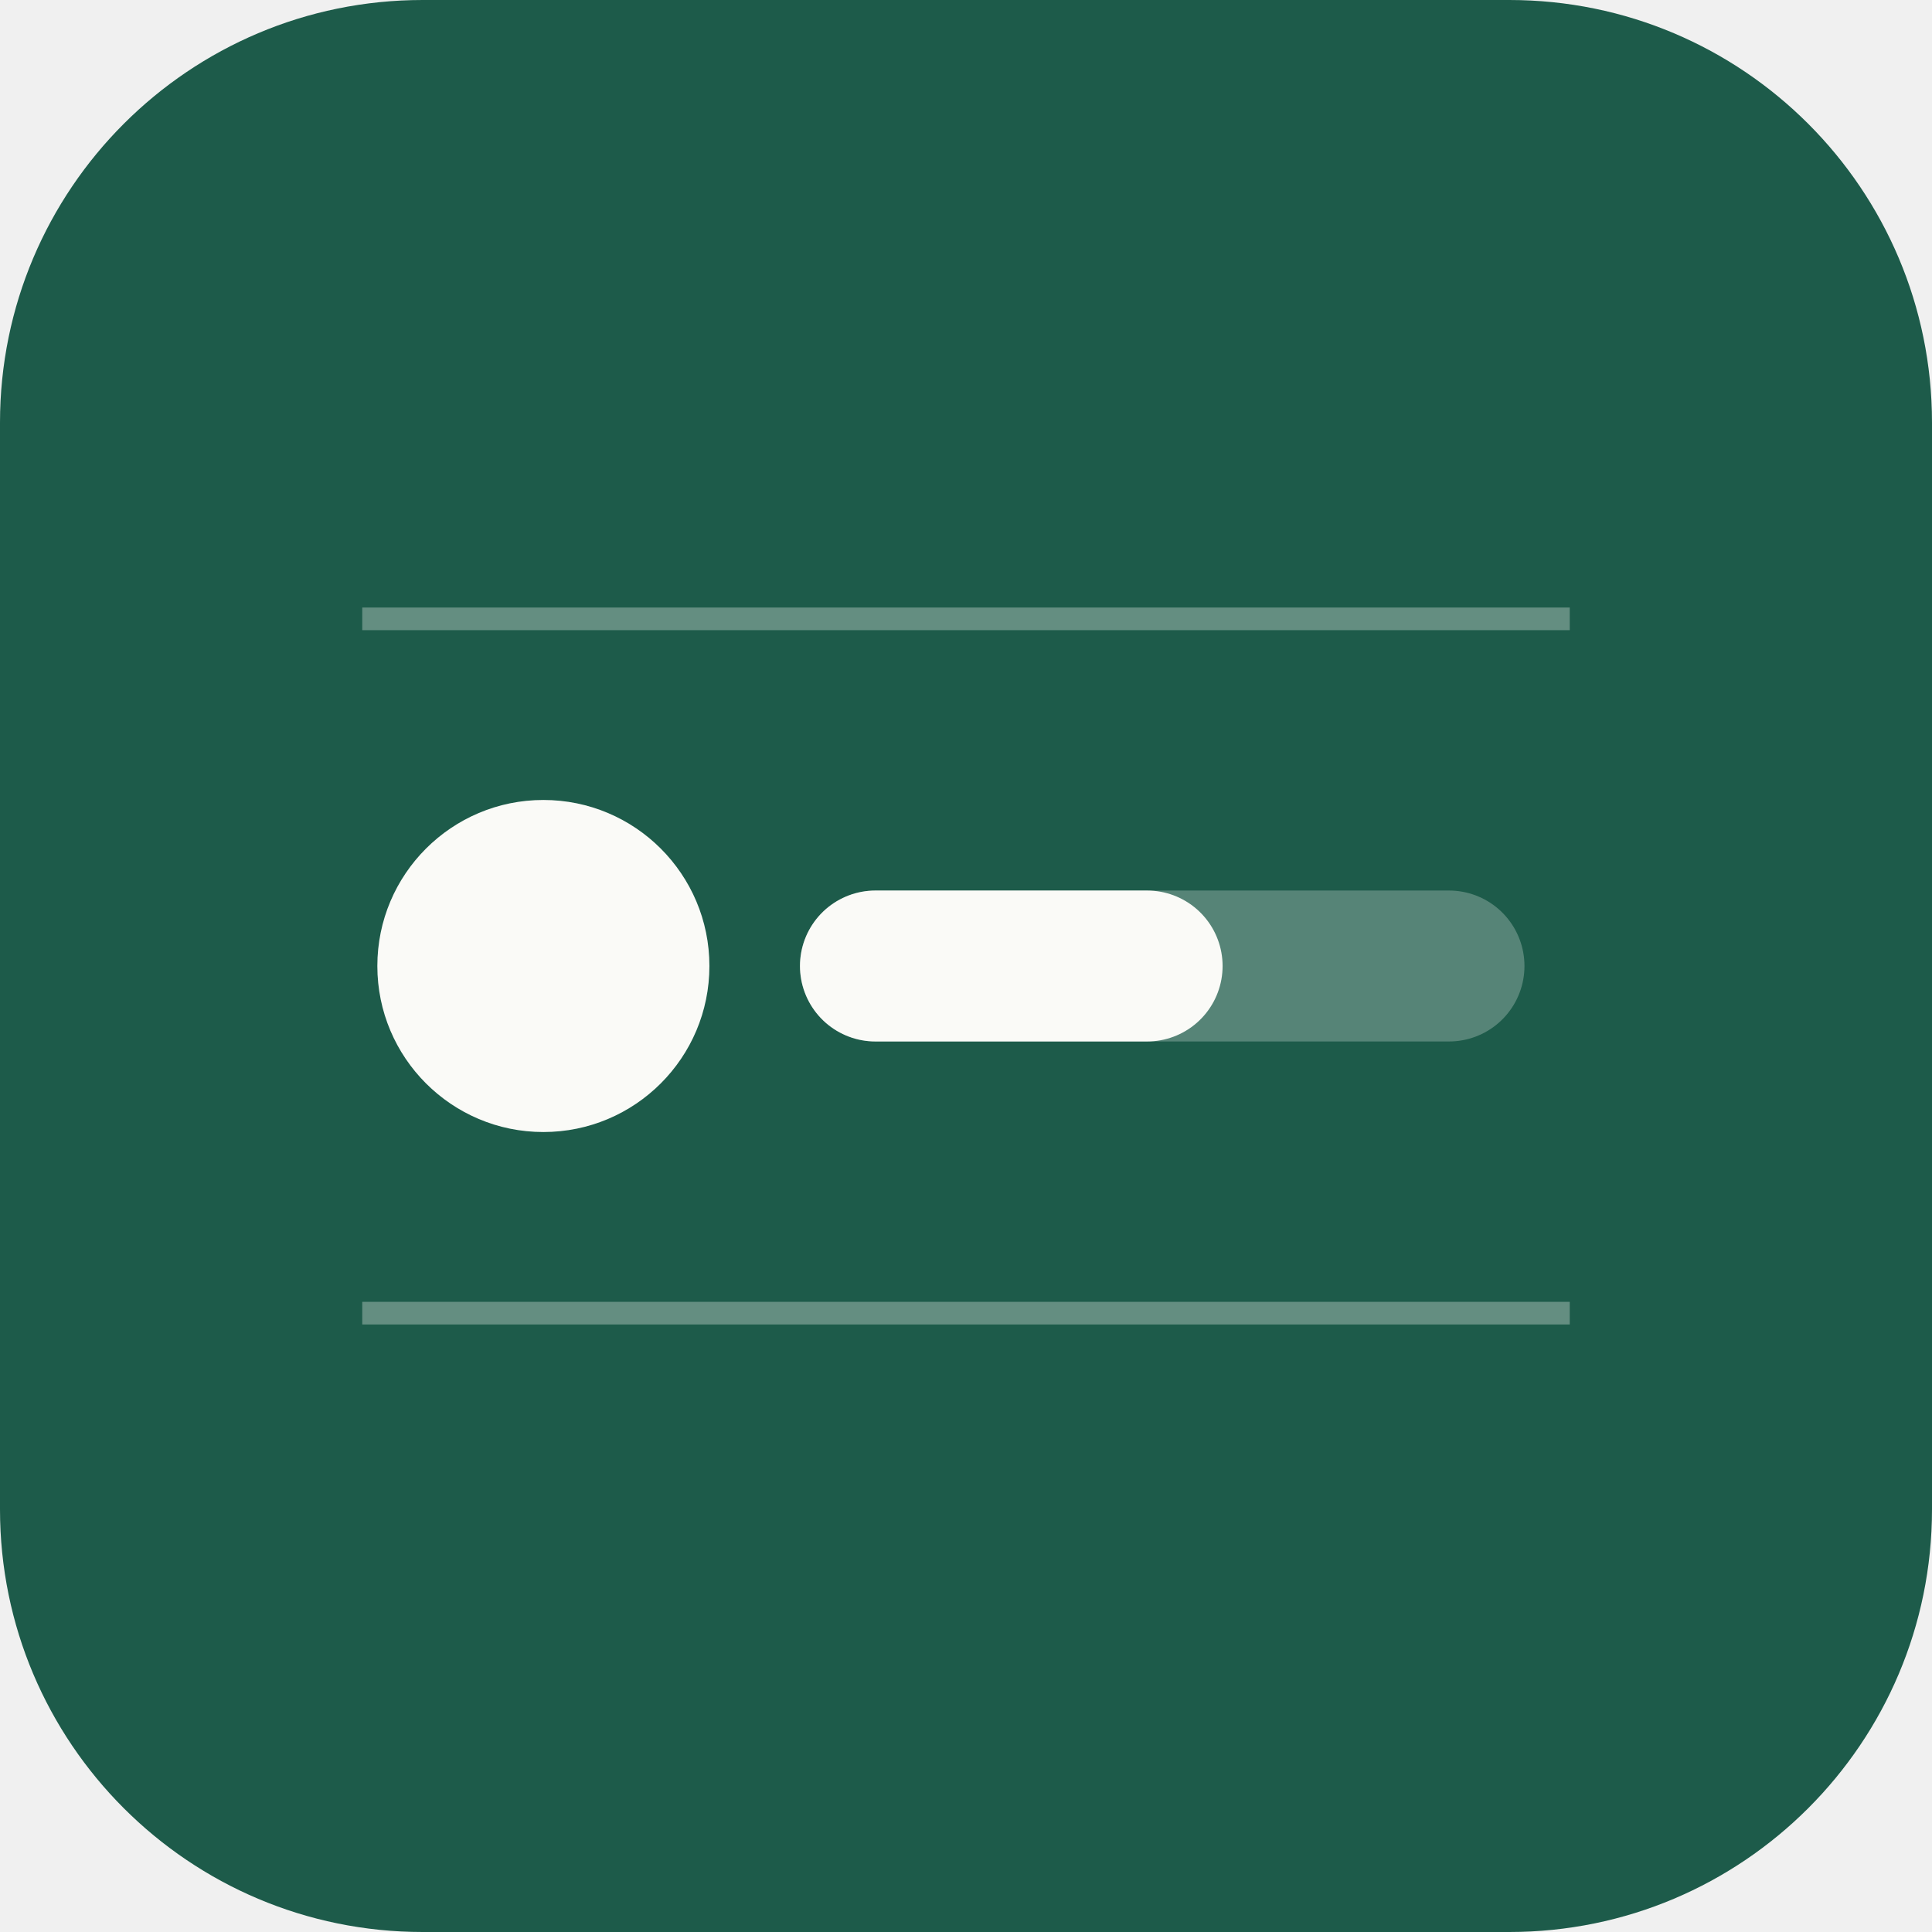
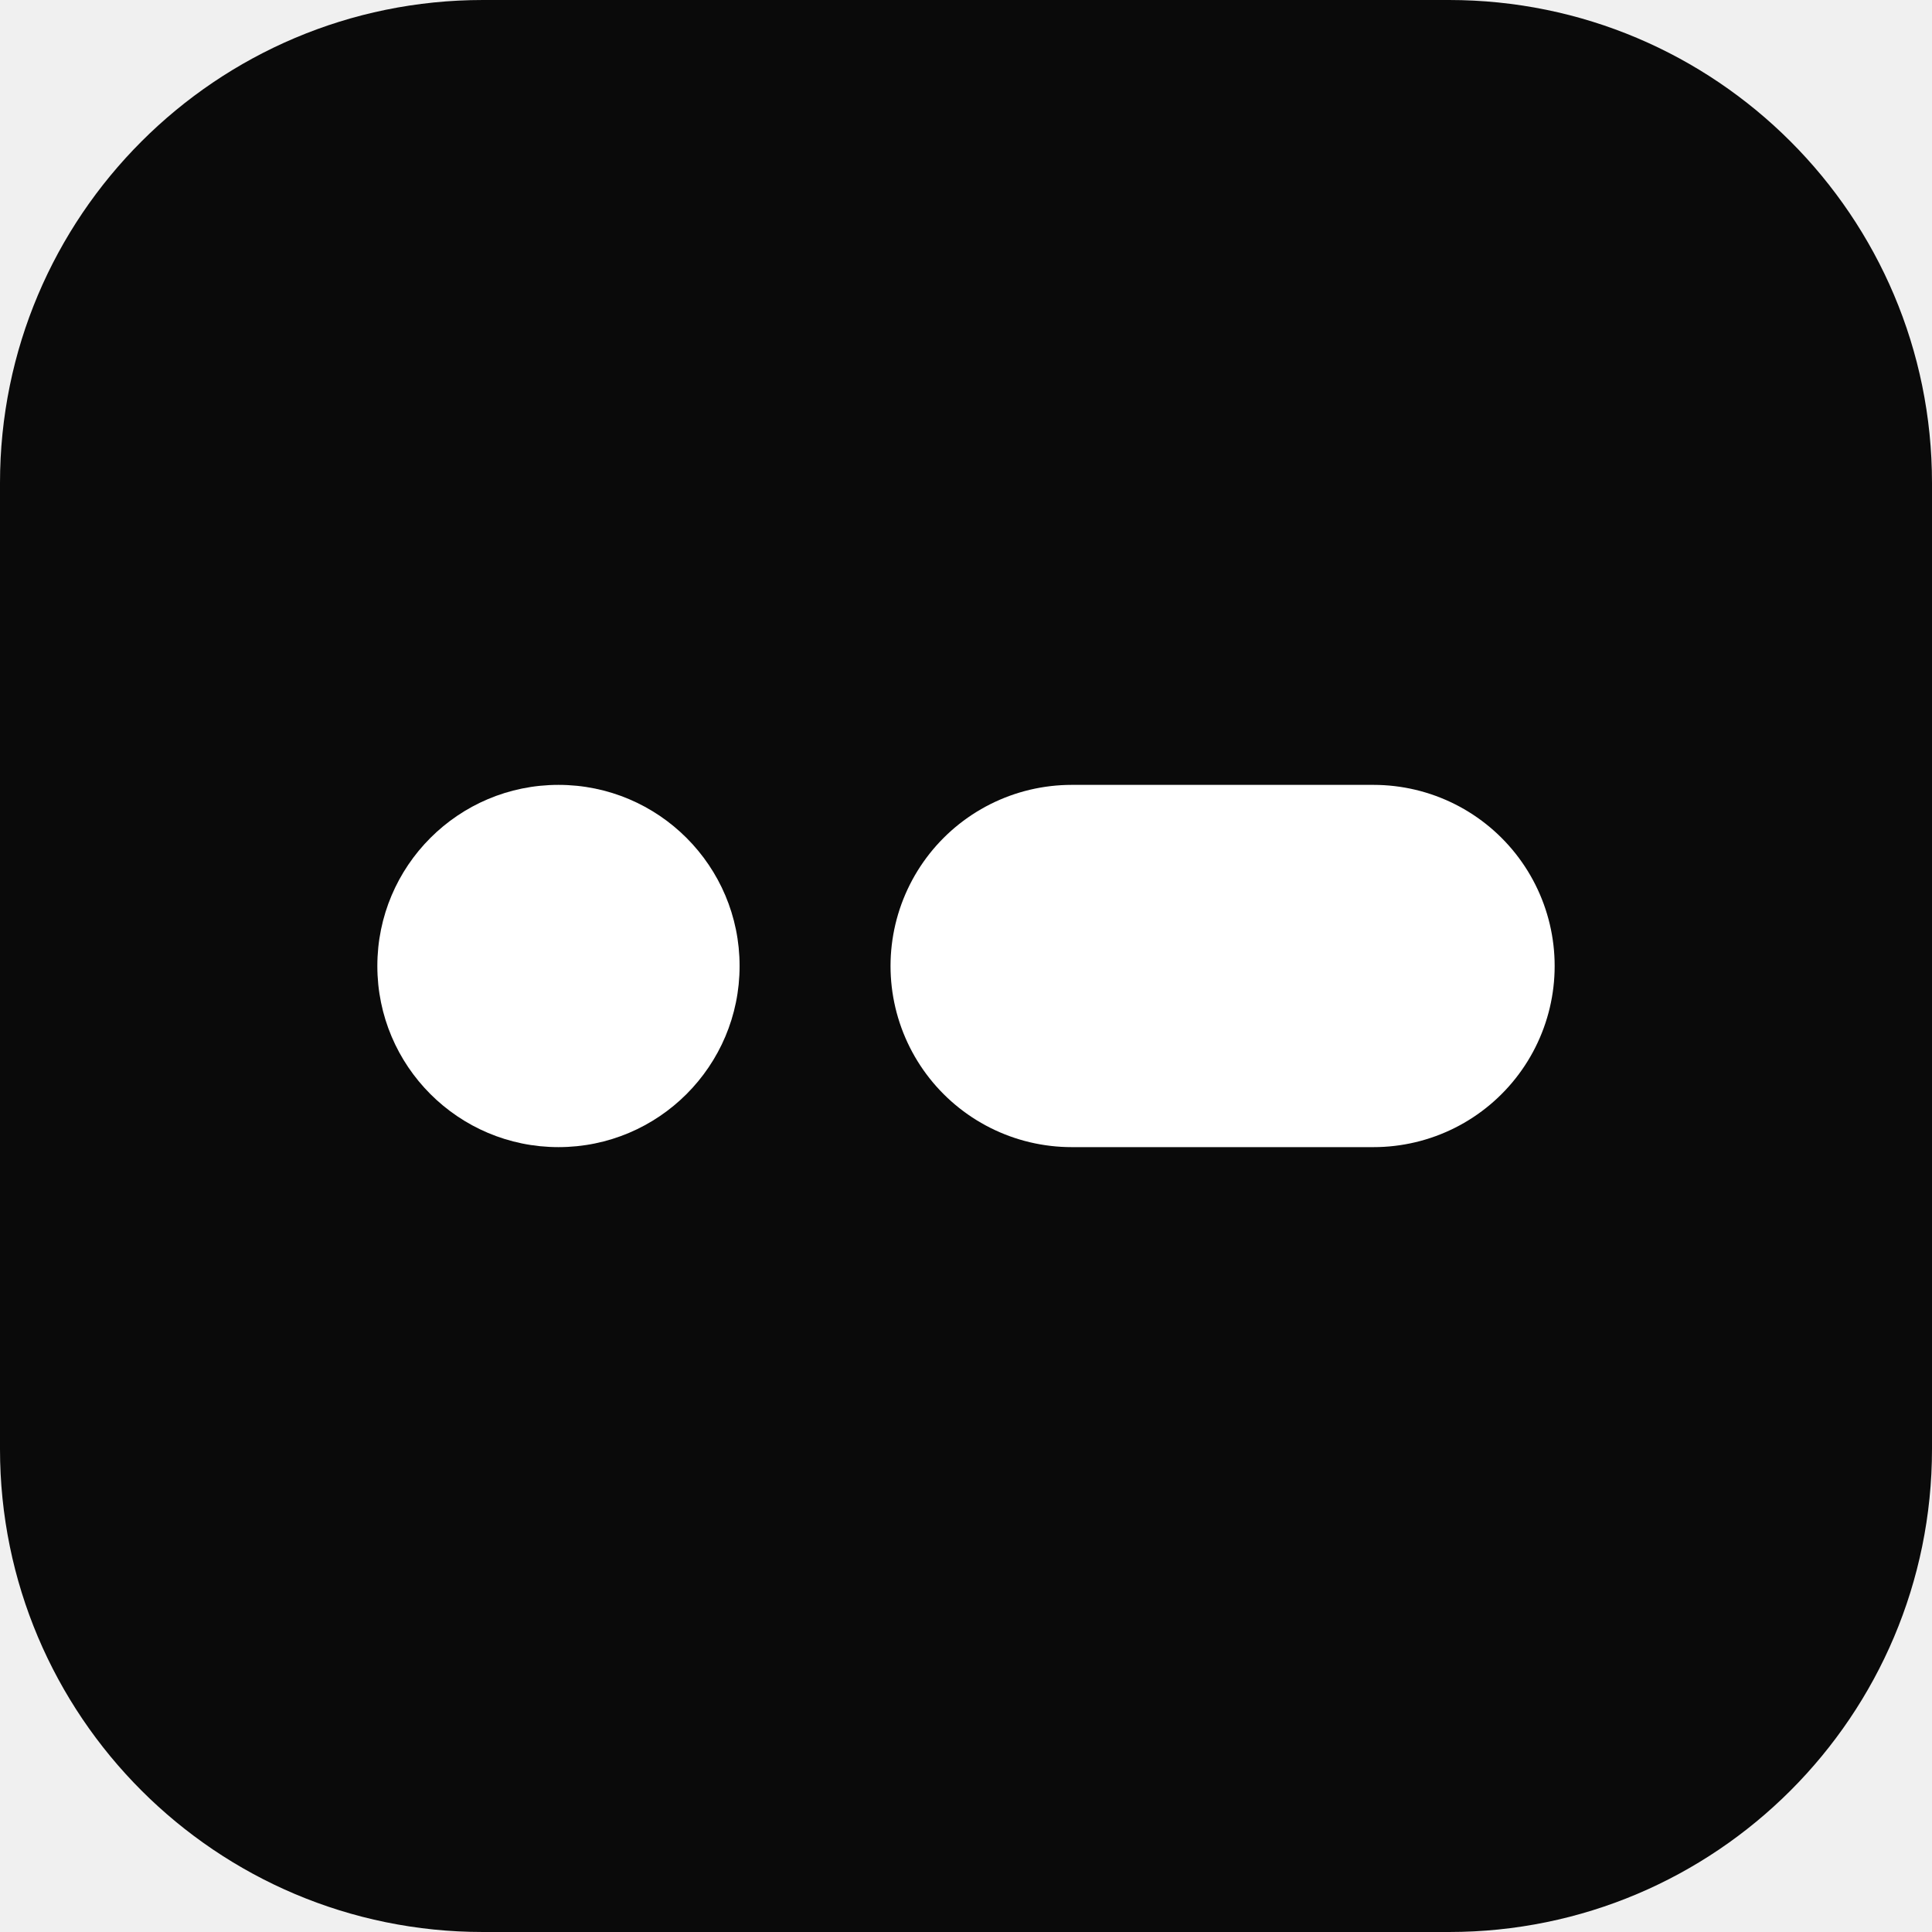
<svg xmlns="http://www.w3.org/2000/svg" viewBox="0 0 64 64" role="img" aria-label="Simula">
-   <rect width="64" height="64" rx="14" fill="#1D5B4A" />
-   <path d="M12 20.5H52M12 43.5H52" stroke="#FAFAF7" stroke-opacity="0.32" stroke-width="0.75" />
-   <circle cx="18" cy="32" r="5.5" fill="#FAFAF7" />
-   <path d="M29 32H48" stroke="#FAFAF7" stroke-opacity="0.26" stroke-width="5" stroke-linecap="round" />
-   <path d="M29 32H38" stroke="#FAFAF7" stroke-width="5" stroke-linecap="round" />
+   <style>.t{fill:#0A0A0A}.g{fill:#FFFFFF;stroke:#FFFFFF}@media (prefers-color-scheme: dark){.t{fill:#FAFAFA}.g{fill:#0A0A0A;stroke:#0A0A0A}}</style>
+   <rect class="t" width="64" height="64" rx="16" />
+   <circle class="g" cx="18.5" cy="32" r="6" stroke-width="0" />
+   <path class="g" d="M35.5 32H45.5" stroke-width="12" stroke-linecap="round" />
</svg>
